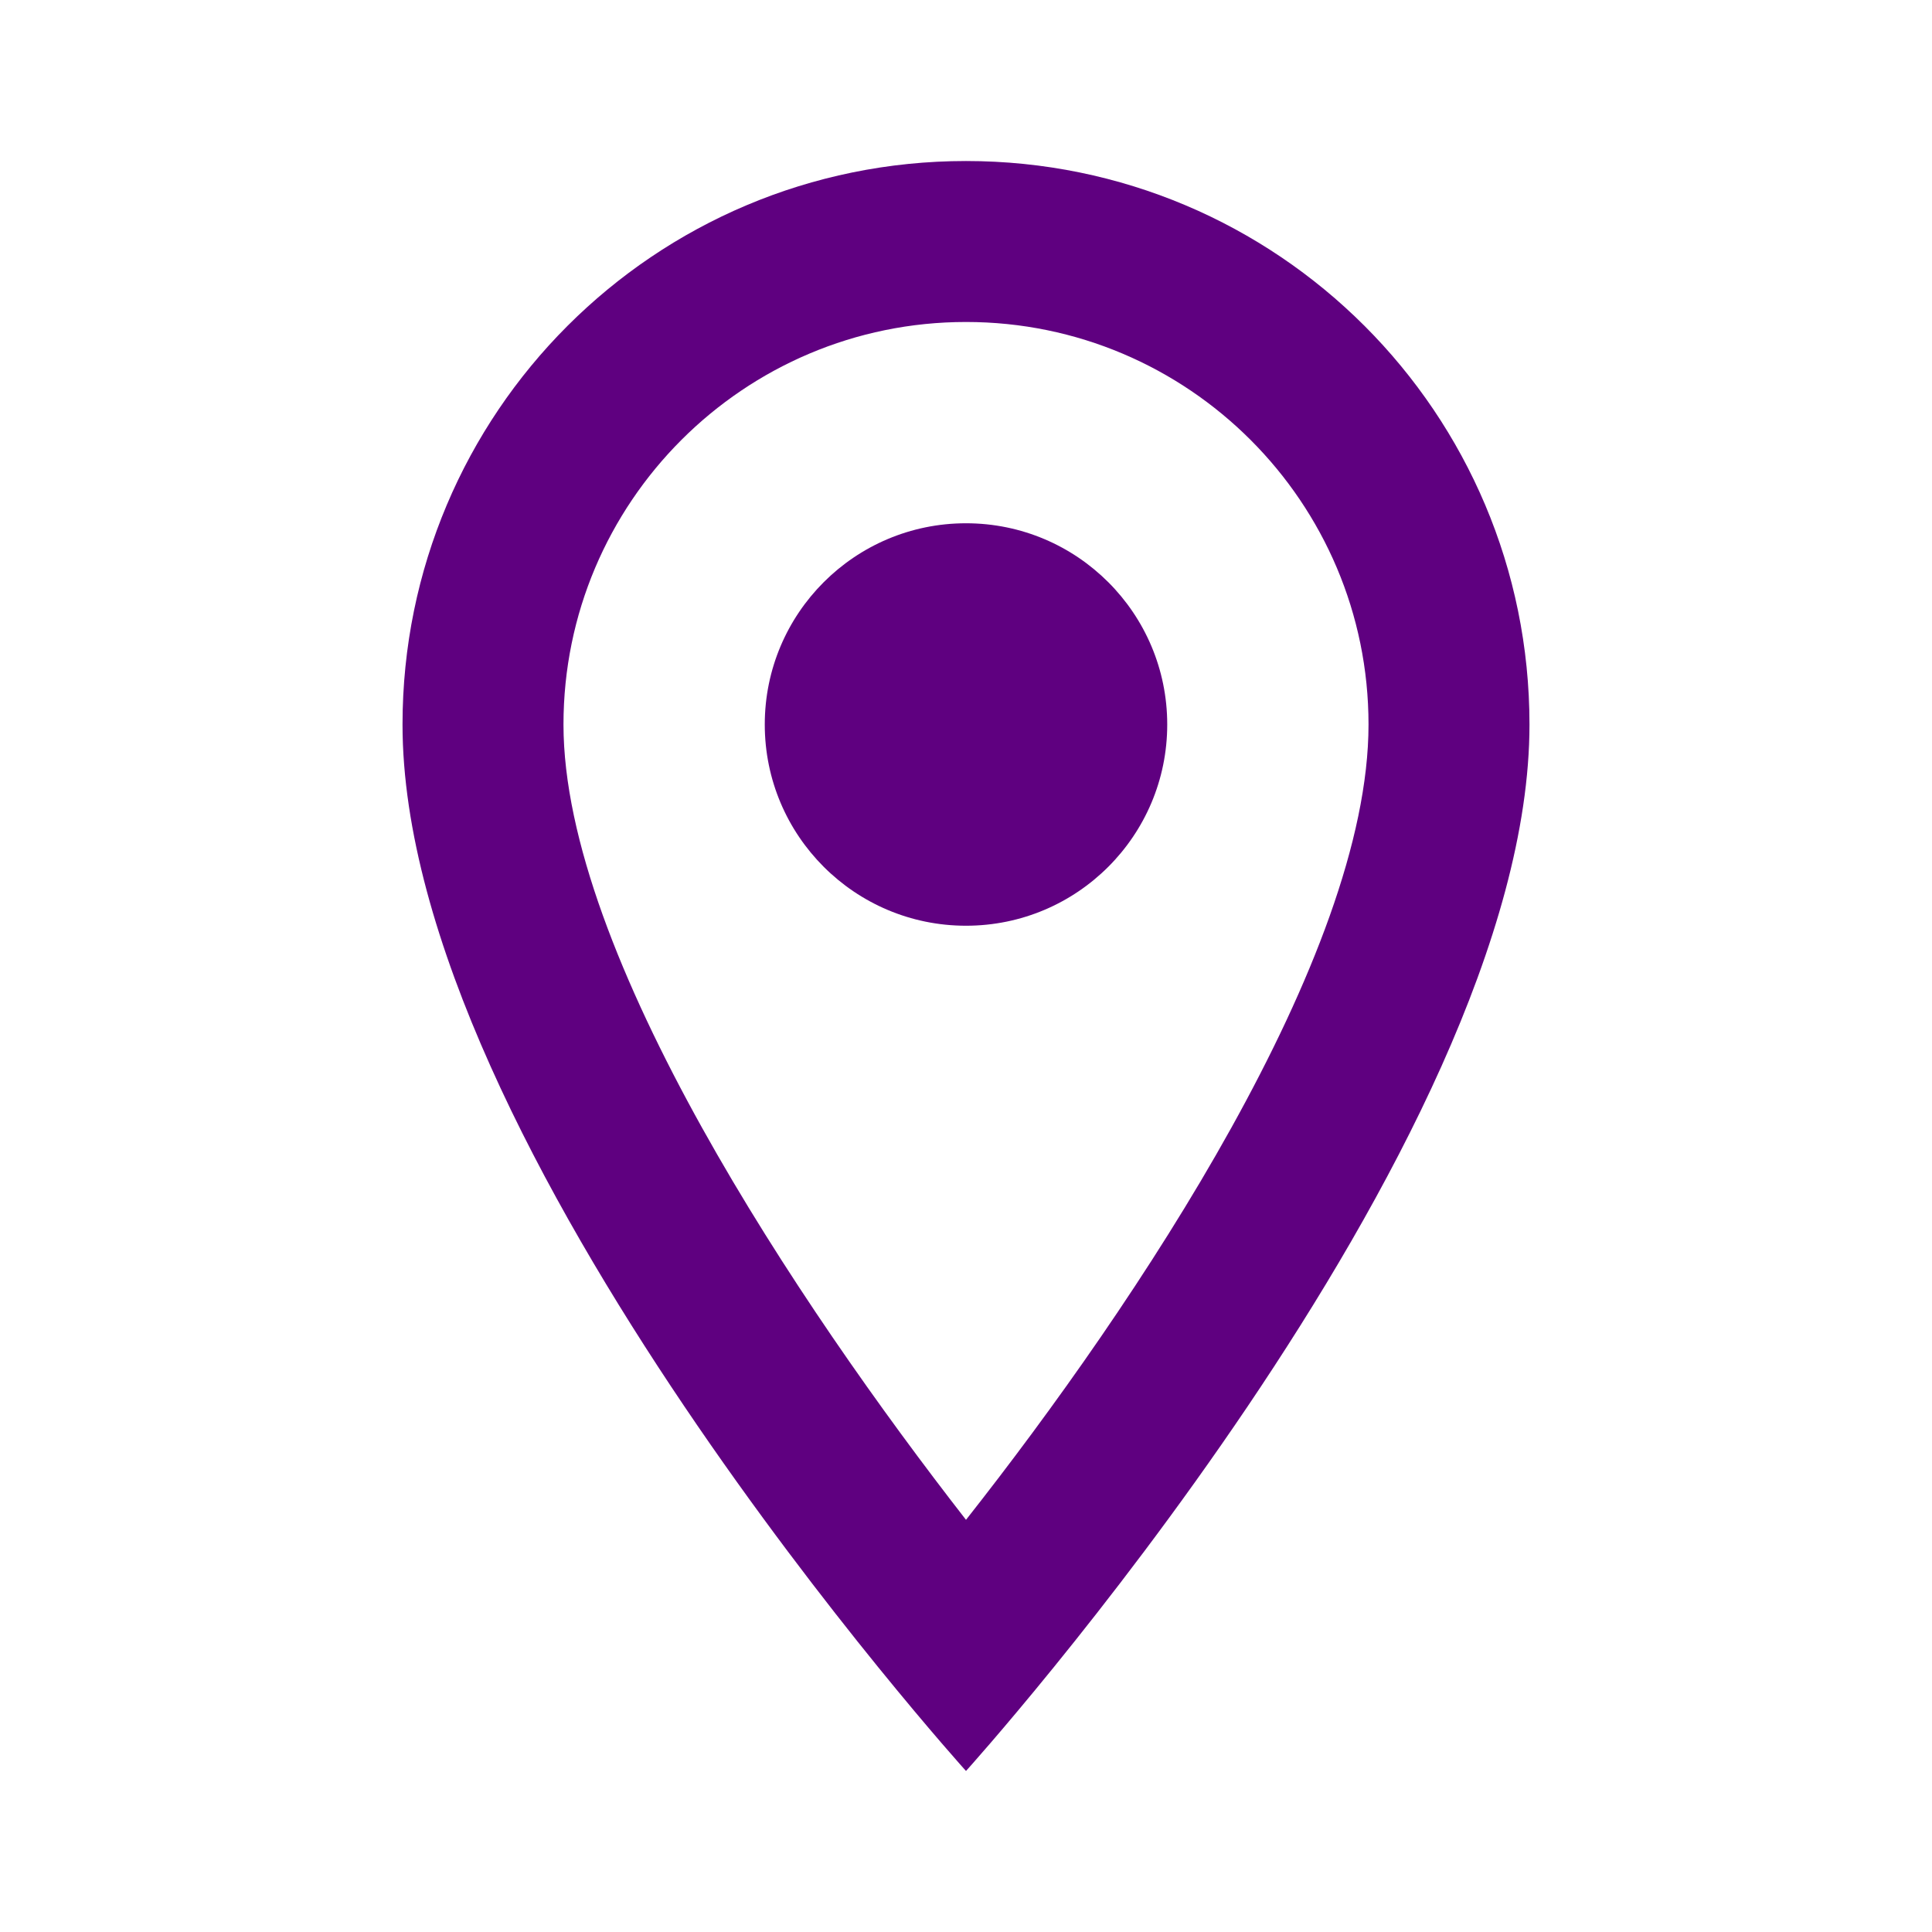
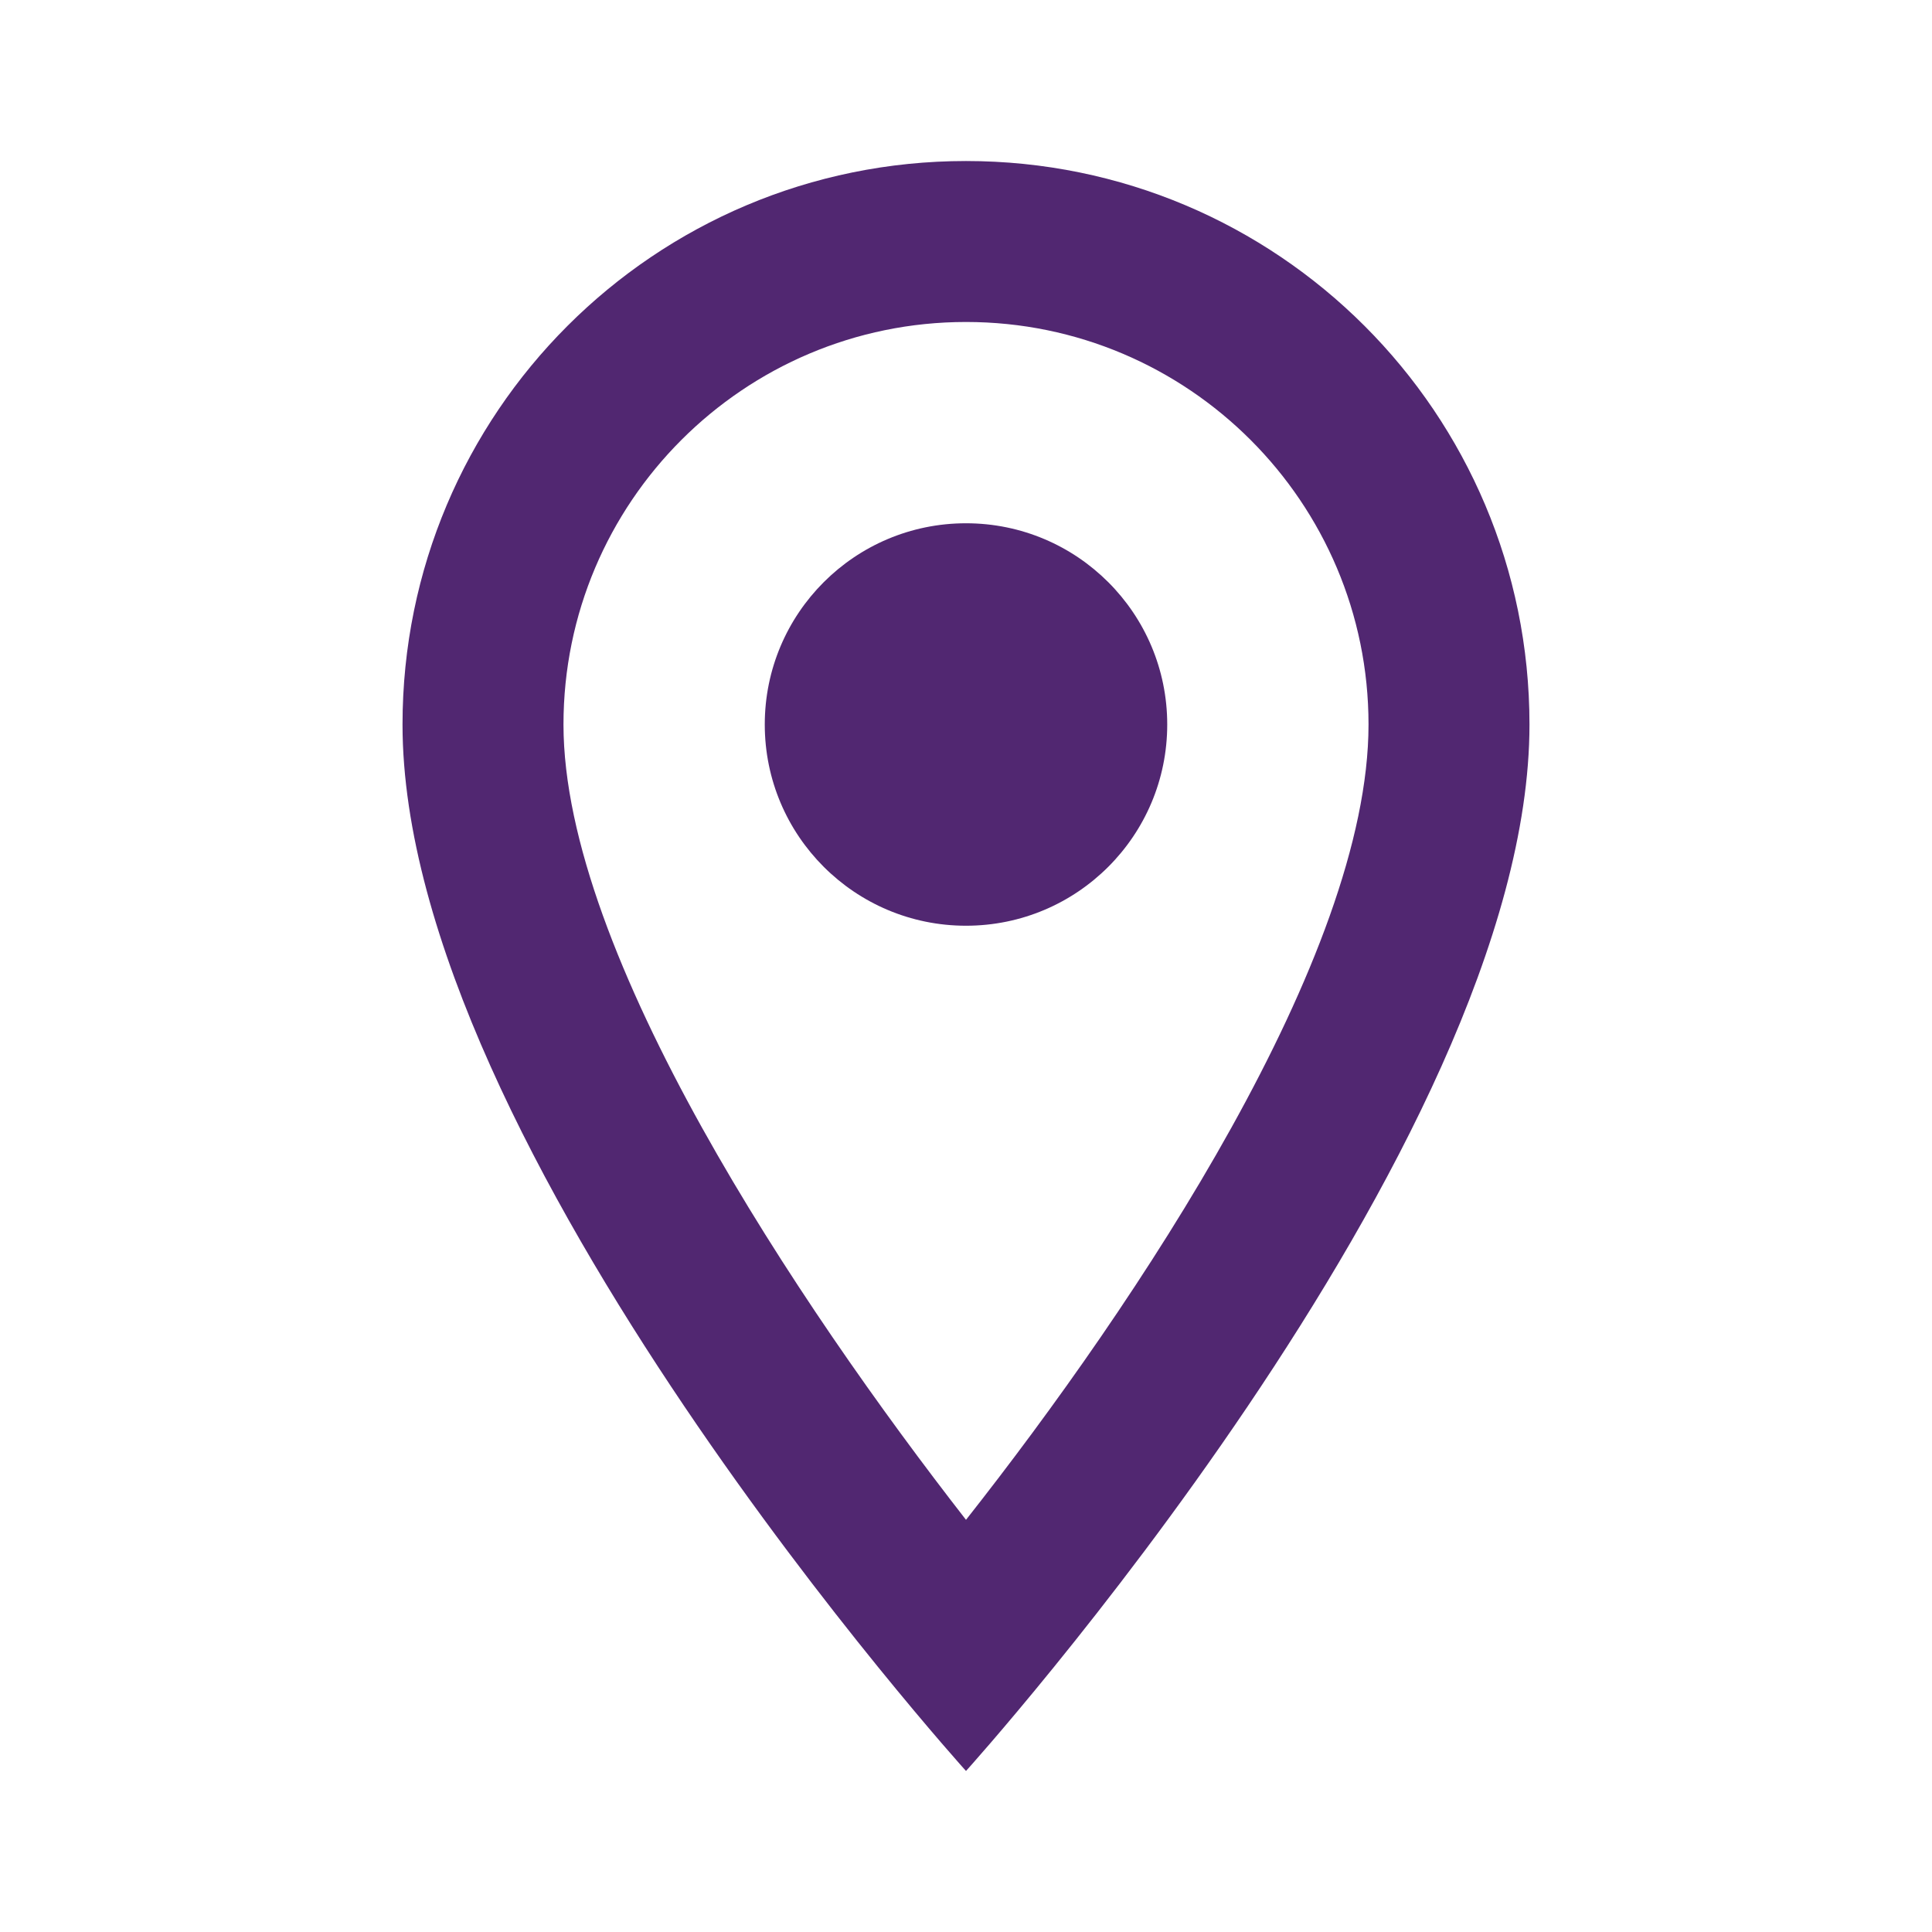
- <svg xmlns="http://www.w3.org/2000/svg" width="32" height="32" viewBox="0 0 32 32" fill="  #5f0080">
-   <path d="M16 2.667C10.84 2.667 6.667 6.84 6.667 12C6.667 19 16 29.333 16 29.333C16 29.333 25.333 19 25.333 12C25.333 6.84 21.16 2.667 16 2.667ZM9.333 12C9.333 8.32 12.32 5.333 16 5.333C19.68 5.333 22.667 8.32 22.667 12C22.667 15.84 18.827 21.587 16 25.173C13.227 21.613 9.333 15.8 9.333 12Z" fill=" #5f0080" />
-   <path d="M16 15.333C17.841 15.333 19.333 13.841 19.333 12C19.333 10.159 17.841 8.667 16 8.667C14.159 8.667 12.667 10.159 12.667 12C12.667 13.841 14.159 15.333 16 15.333Z" fill=" #5f0080" />
+ <svg xmlns="http://www.w3.org/2000/svg" width="32" height="32" viewBox="0 0 32 32" fill="  #512771">
+   <path d="M16 2.667C10.84 2.667 6.667 6.84 6.667 12C6.667 19 16 29.333 16 29.333C16 29.333 25.333 19 25.333 12C25.333 6.84 21.16 2.667 16 2.667ZM9.333 12C9.333 8.32 12.32 5.333 16 5.333C19.68 5.333 22.667 8.32 22.667 12C22.667 15.84 18.827 21.587 16 25.173C13.227 21.613 9.333 15.8 9.333 12Z" fill=" #512771" />
+   <path d="M16 15.333C17.841 15.333 19.333 13.841 19.333 12C19.333 10.159 17.841 8.667 16 8.667C14.159 8.667 12.667 10.159 12.667 12C12.667 13.841 14.159 15.333 16 15.333Z" fill=" #512771" />
</svg>
